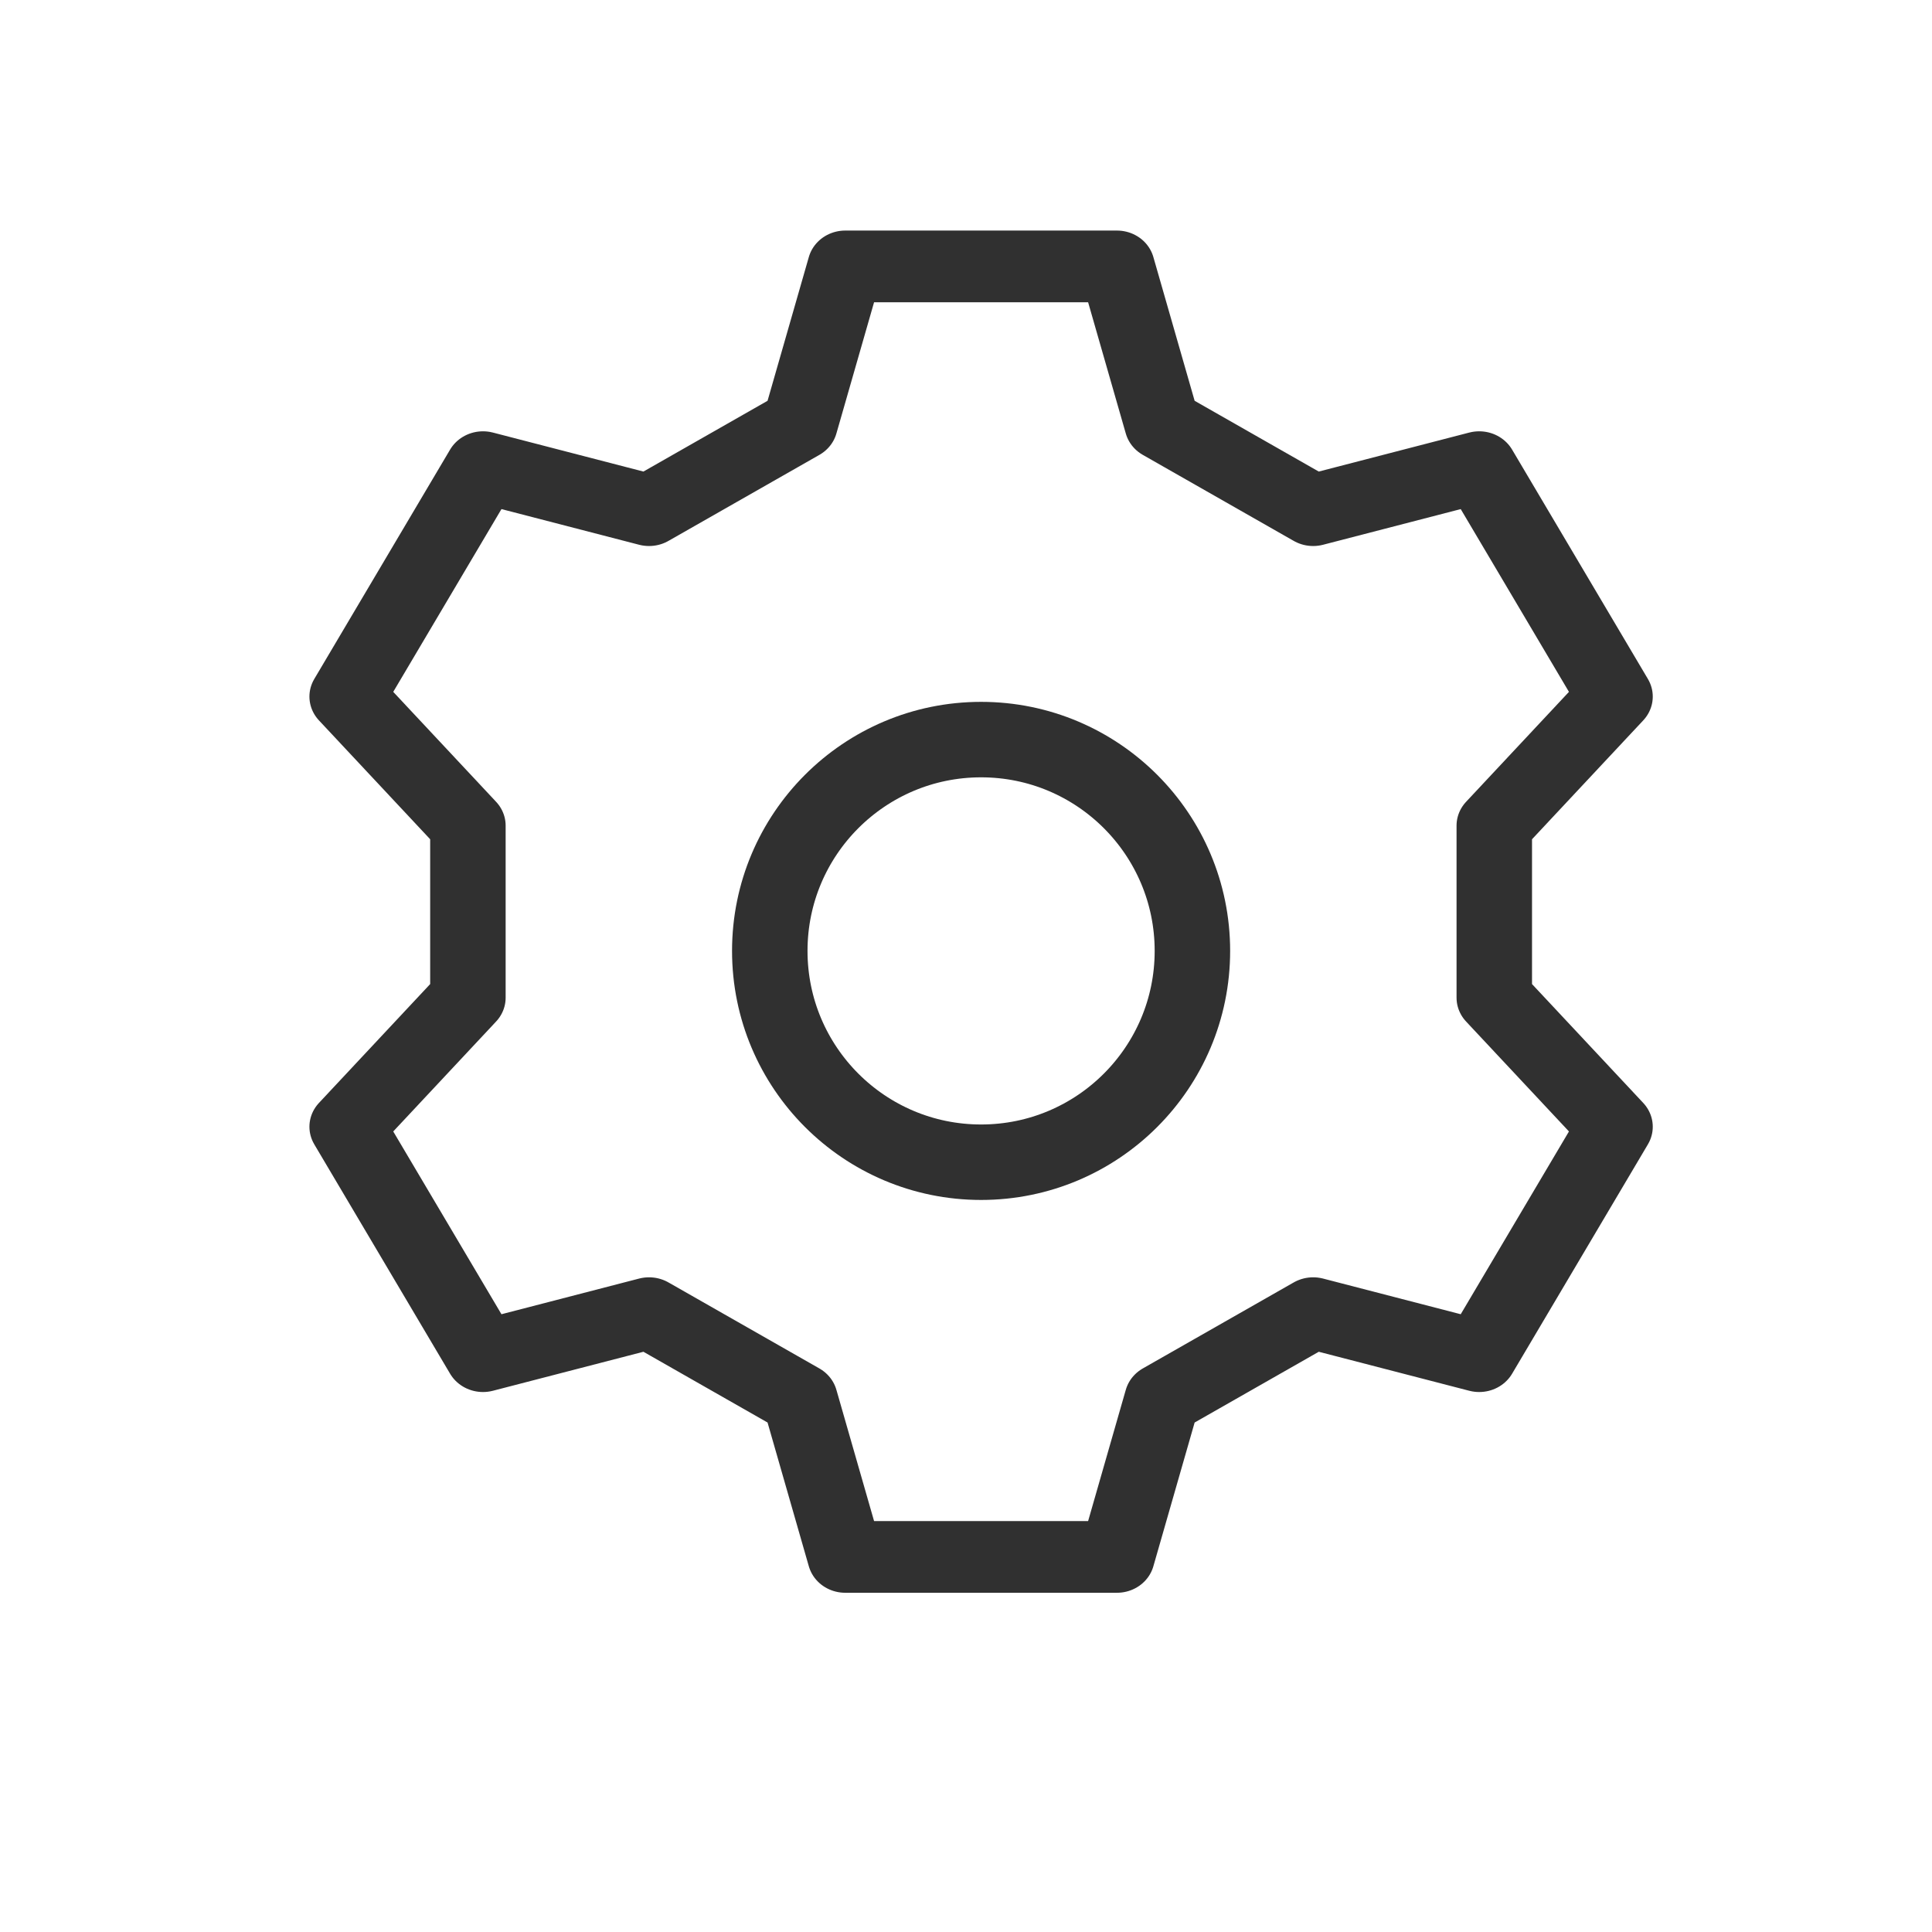
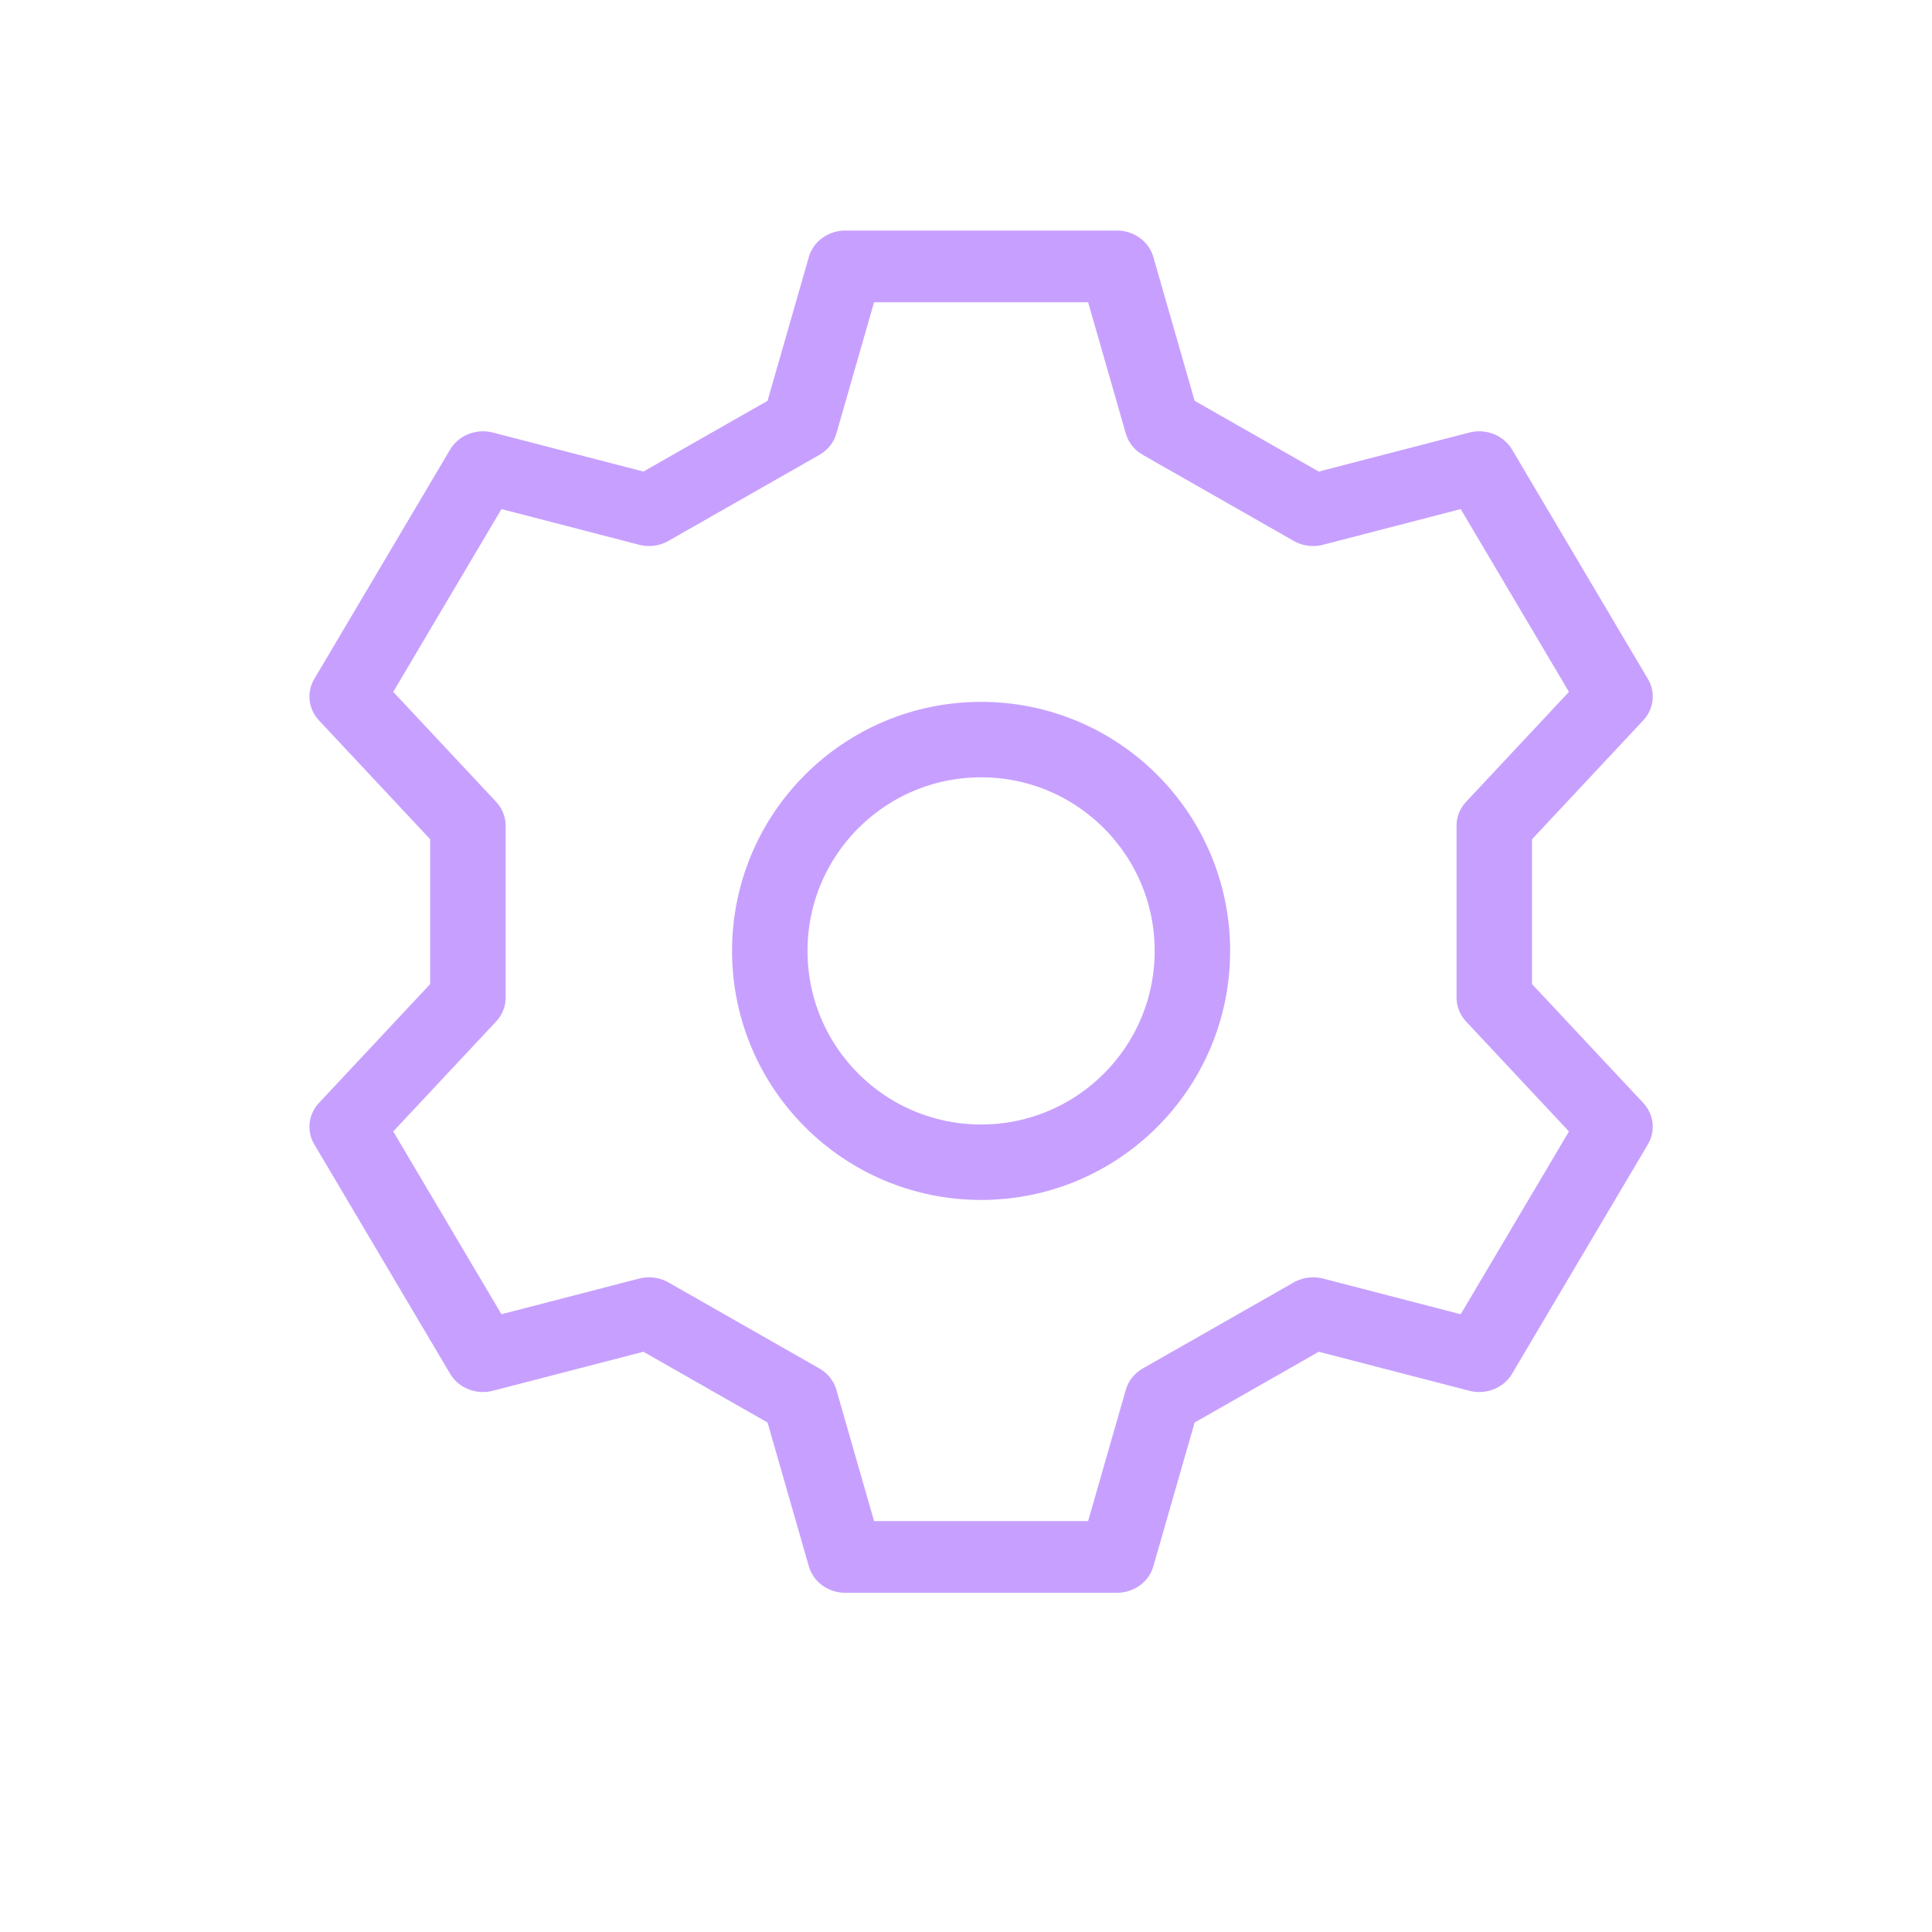
<svg xmlns="http://www.w3.org/2000/svg" width="128" height="128" viewBox="0 0 128 128">
-   <g fill="none" stroke="#303030" stroke-width="5" stroke-linejoin="round" stroke-linecap="round">
+   <g fill="none" stroke="#c7a0ff" stroke-width="5" stroke-linejoin="round" stroke-linecap="round">
    <path d="m56 27 18 0 3 11 10 6 11-3 9 16-8 9v12l8 9-9 16-11-3-10 6-3 11H56l-3-11-10-6-11 3-9-16 8-9V66l-8-9 9-16 11 3 10-6Z" transform="translate(0 -8) scale(1 .95)" />
    <circle cx="65" cy="63" r="14" />
  </g>
</svg>
